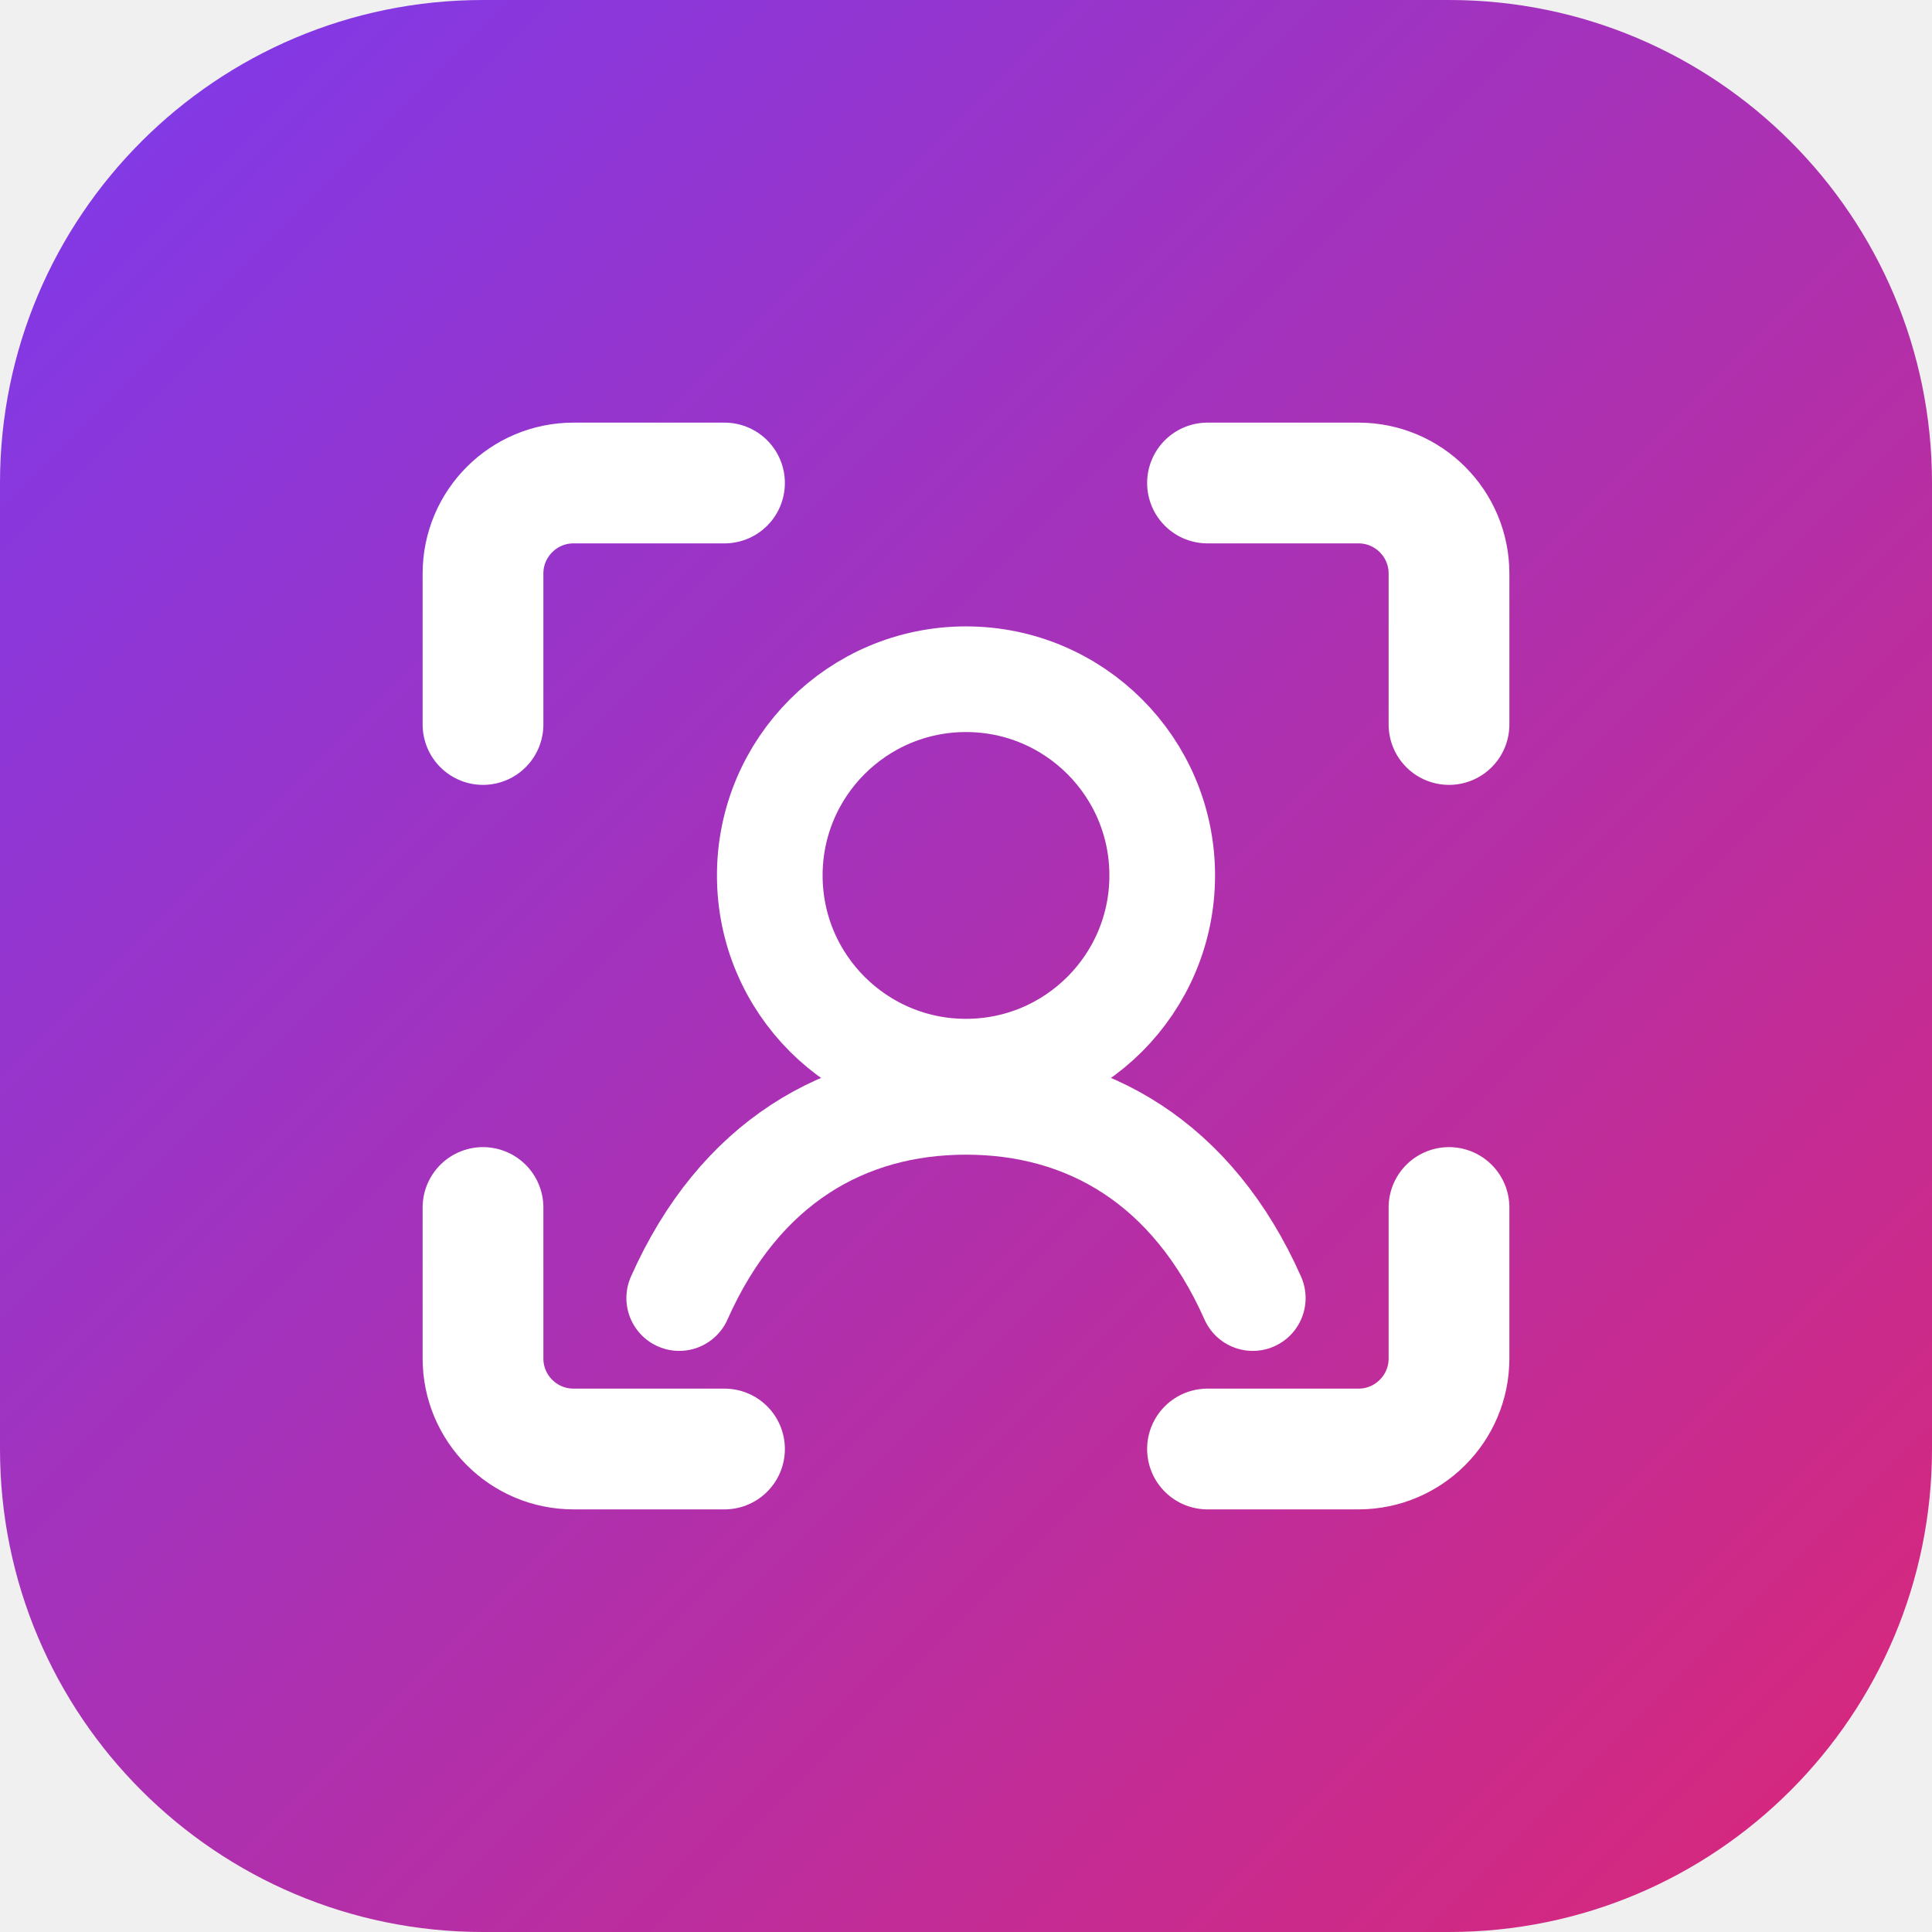
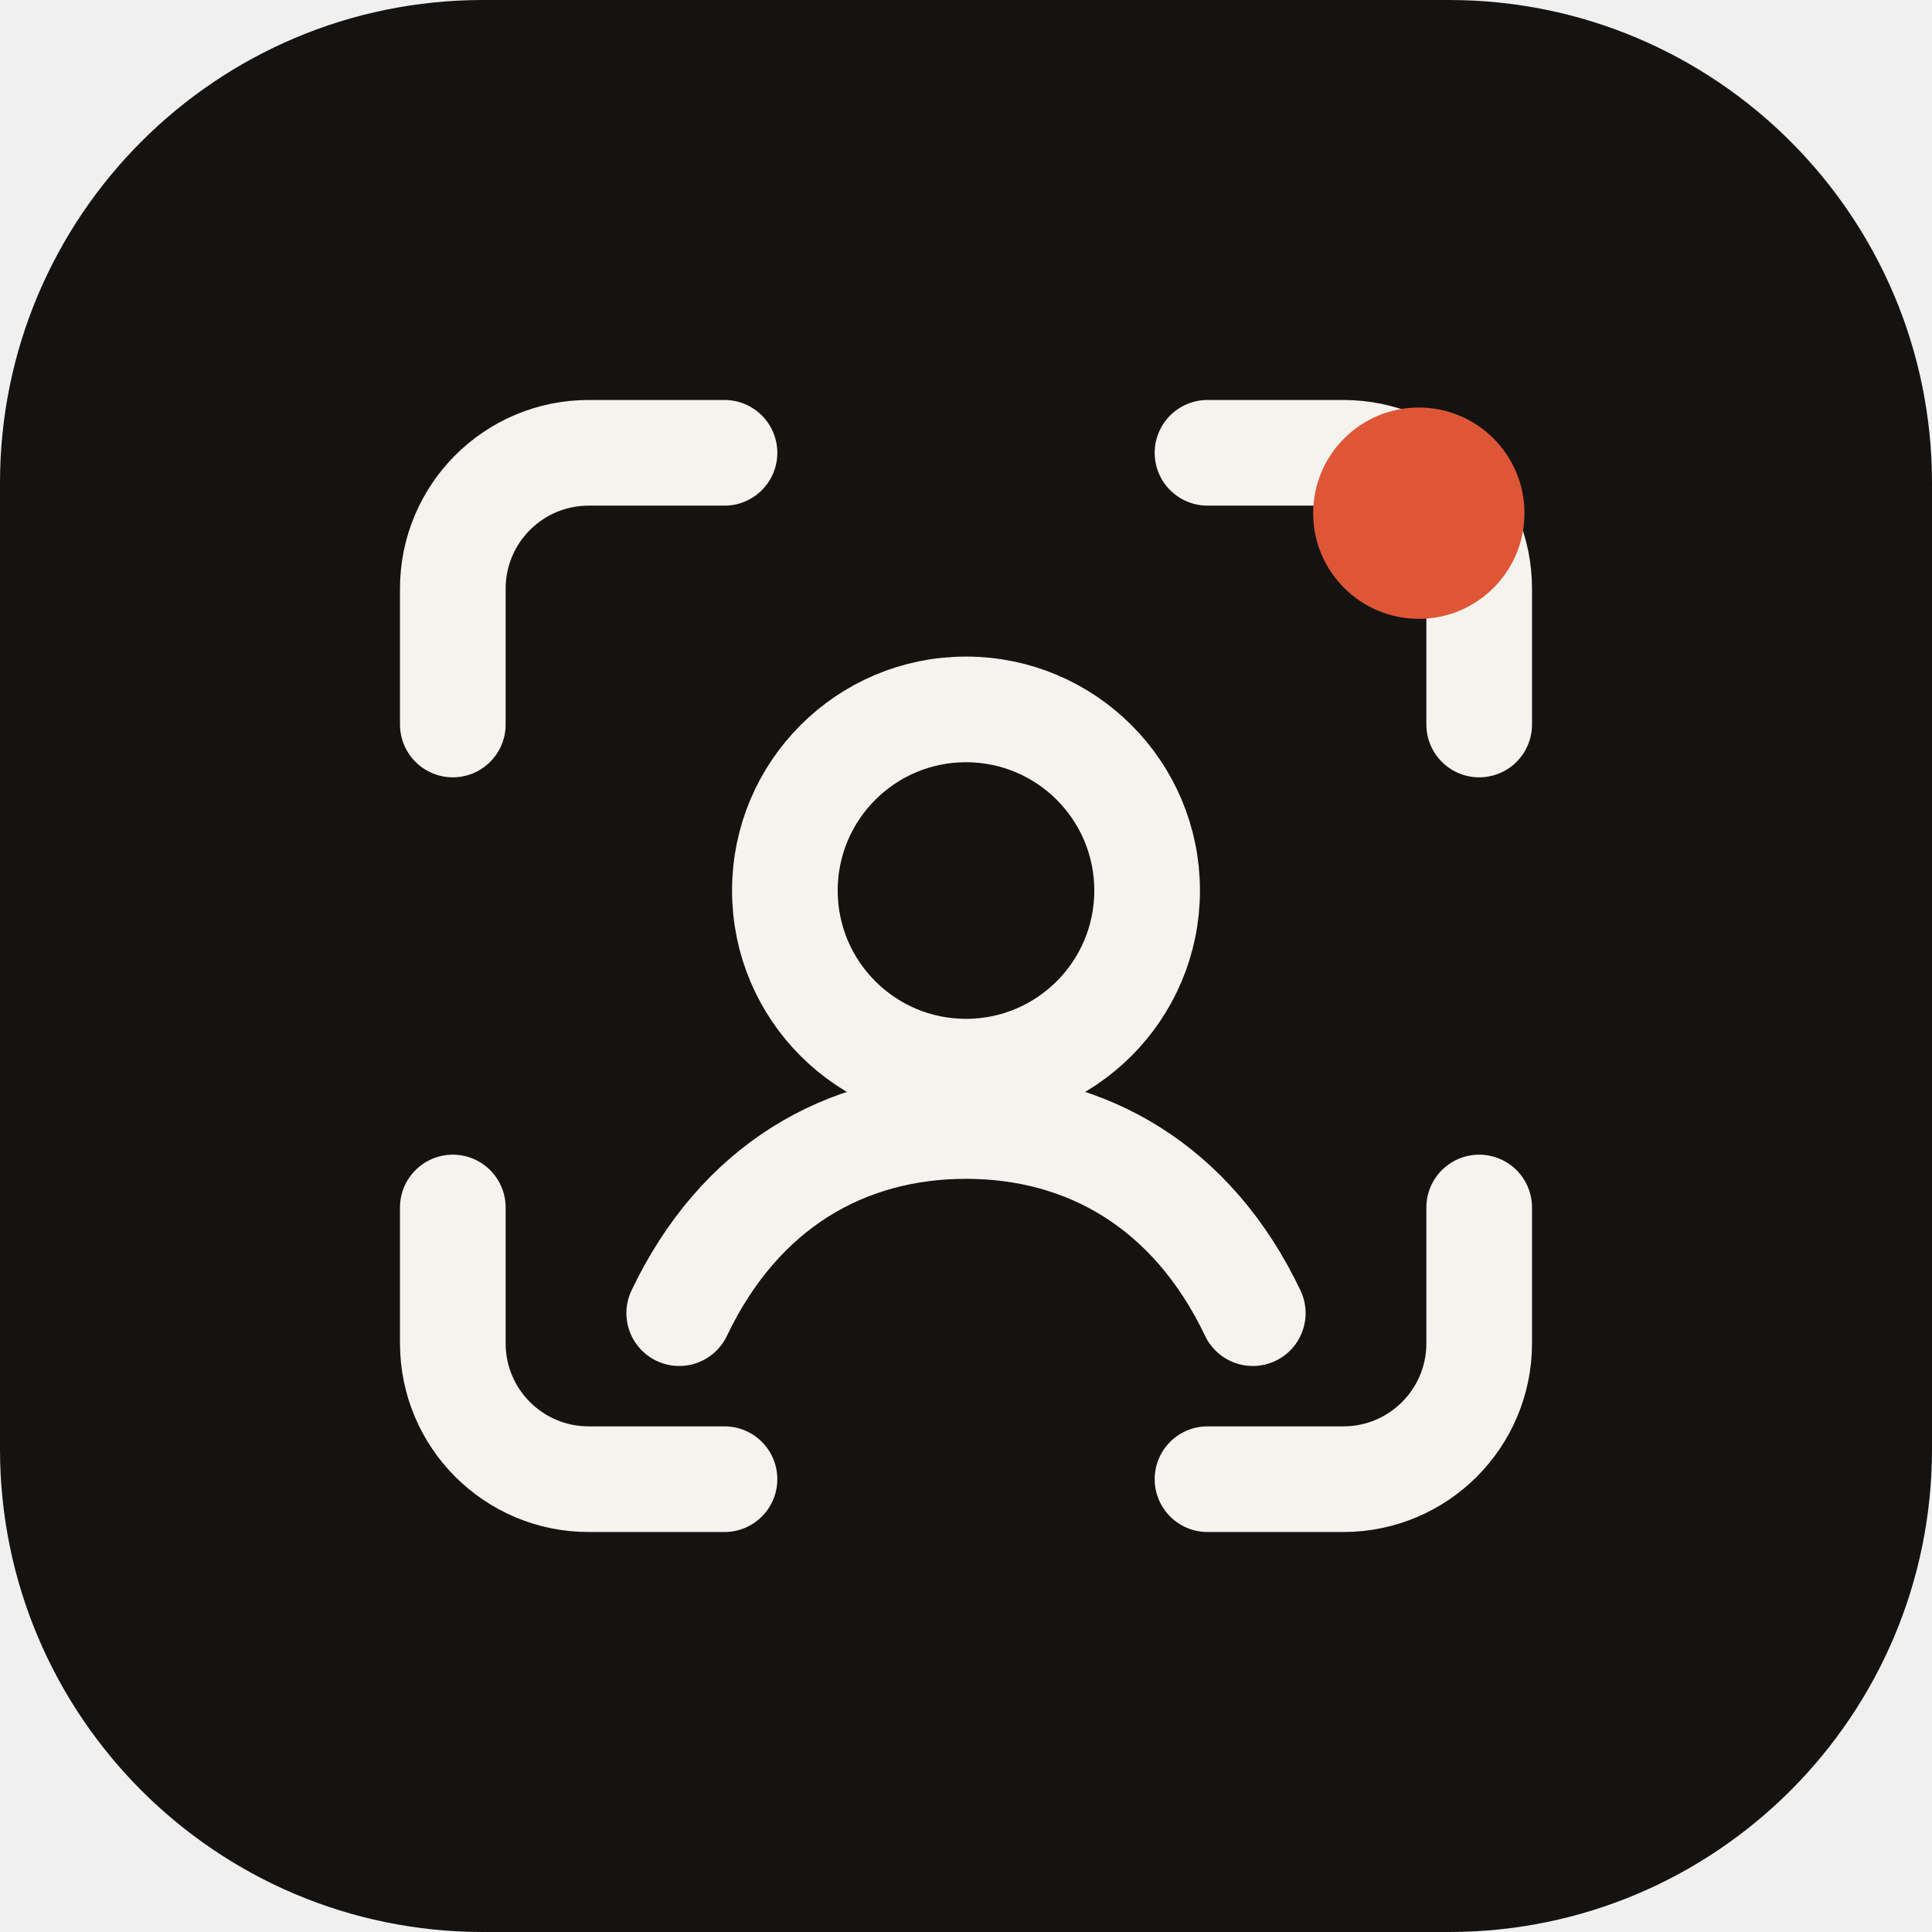
<svg xmlns="http://www.w3.org/2000/svg" viewBox="0 0 64 64" fill="none">
-   <defs>
-     <linearGradient id="g" x1="0" y1="0" x2="64" y2="64" gradientUnits="userSpaceOnUse">
-       <stop stop-color="#7C3AED" />
-       <stop offset="1" stop-color="#DB2777" />
-     </linearGradient>
-   </defs>
-   <rect width="64" height="64" rx="16" fill="url(#g)" />
-   <path d="M16 24v-5a3 3 0 0 1 3-3h5M40 16h5a3 3 0 0 1 3 3v5M48 40v5a3 3 0 0 1-3 3h-5M24 48h-5a3 3 0 0 1-3-3v-5" stroke="#fff" stroke-width="4" stroke-linecap="round" />
-   <circle cx="32" cy="29" r="6.5" stroke="#fff" stroke-width="3.5" />
-   <path d="M22.5 43c2-4.5 5.5-6.5 9.5-6.5s7.5 2 9.5 6.5" stroke="#fff" stroke-width="3.5" stroke-linecap="round" />
+   <rect width="64" height="64" rx="16" fill="#141312" />
+   <path d="M15 24v-4.5a4.5 4.5 0 0 1 4.5-4.5H24M40 15h4.5a4.5 4.5 0 0 1 4.5 4.5V24M49 40v4.5a4.5 4.5 0 0 1-4.5 4.5H40M24 49h-4.5a4.5 4.5 0 0 1-4.5-4.5V40" stroke="#F5F3EE" stroke-width="3.5" stroke-linecap="round" />
+   <circle cx="32" cy="29.5" r="6" stroke="#F5F3EE" stroke-width="3.5" />
+   <path d="M22.5 43.5c2-4.2 5.5-6.2 9.5-6.2s7.5 2 9.5 6.2" stroke="#F5F3EE" stroke-width="3.5" stroke-linecap="round" />
+   <circle cx="47" cy="17" r="3.5" fill="#DF5636" />
</svg>
